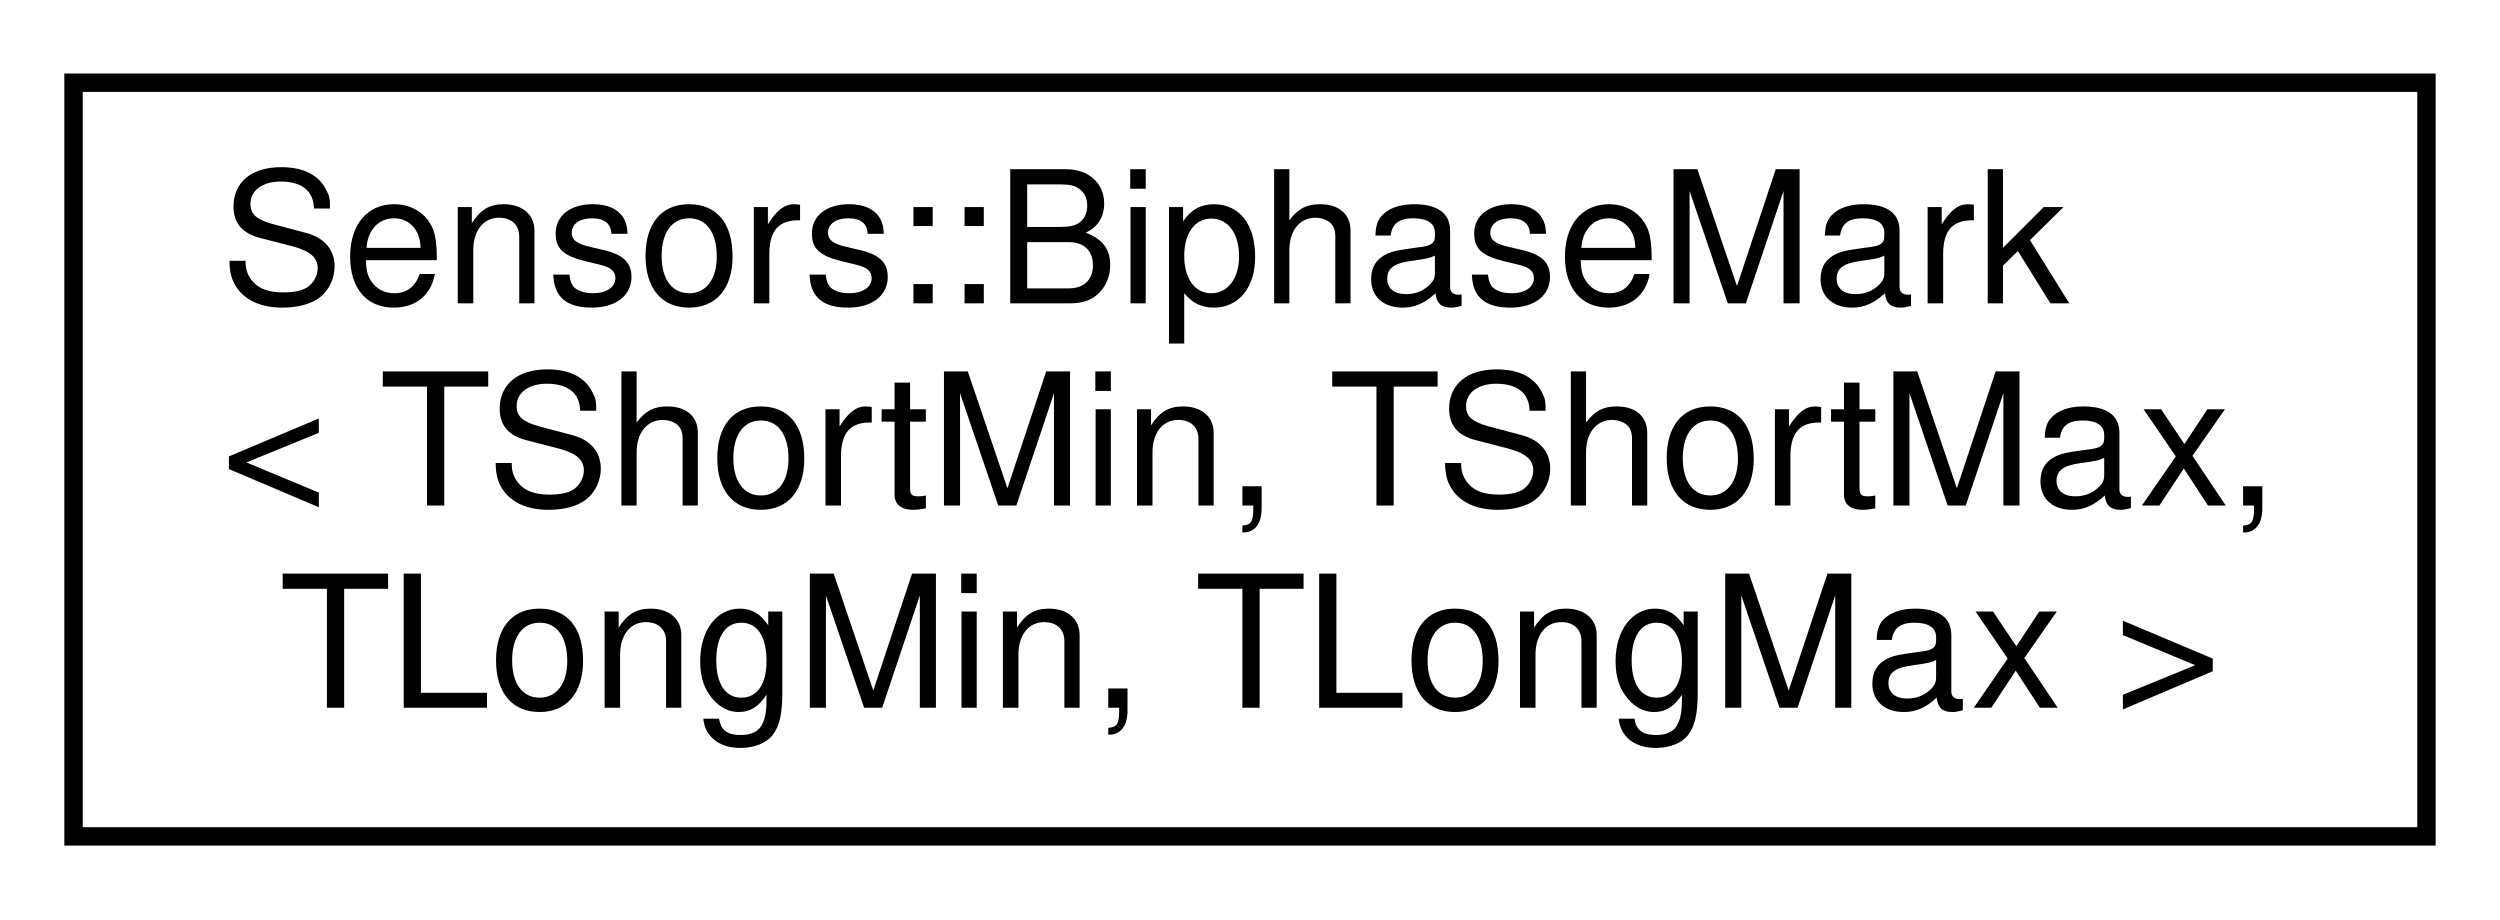
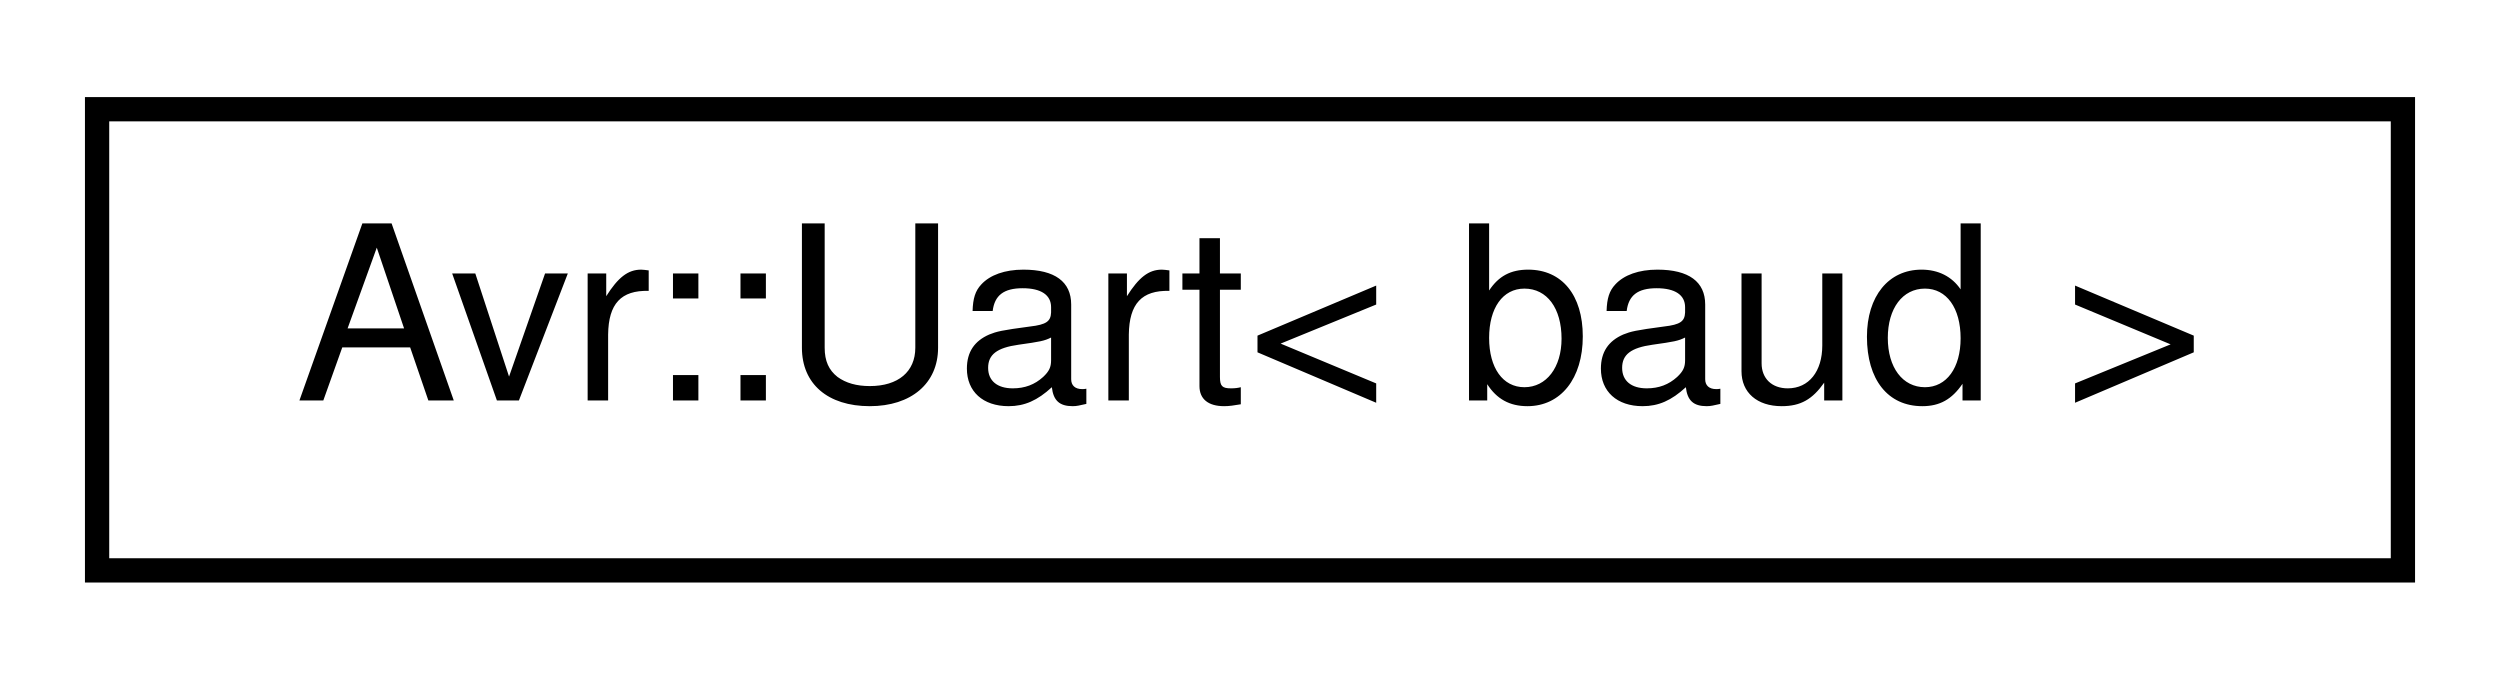
- <svg xmlns="http://www.w3.org/2000/svg" xmlns:xlink="http://www.w3.org/1999/xlink" width="136pt" height="50pt" viewBox="0.00 0.00 136.00 50.00">
-   <g id="graph0" class="graph" transform="scale(1 1) rotate(0) translate(4 46)">
+ <svg xmlns="http://www.w3.org/2000/svg" xmlns:xlink="http://www.w3.org/1999/xlink" width="103pt" height="28pt" viewBox="0.00 0.00 103.00 28.00">
+   <g id="graph0" class="graph" transform="scale(1 1) rotate(0) translate(4 24)">
    <g id="node1" class="node">
      <g id="a_node1">
-         <a xlink:href="group__libsensors__demodulator.html#structSensors_1_1BiphaseMark" target="_top" xlink:title="Configuration parameter for Demodulator that enables Biphase Mark demodulation. ">
-           <polygon fill="none" stroke="black" points="0,-0.5 0,-41.5 128,-41.5 128,-0.5 0,-0.5" />
-           <text text-anchor="start" x="8" y="-29.5" font-family="Helvetica,sans-Serif" font-size="10.00">Sensors::BiphaseMark</text>
-           <text text-anchor="start" x="8" y="-18.5" font-family="Helvetica,sans-Serif" font-size="10.00">&lt; TShortMin, TShortMax,</text>
-           <text text-anchor="middle" x="64" y="-7.5" font-family="Helvetica,sans-Serif" font-size="10.00"> TLongMin, TLongMax &gt;</text>
+         <a xlink:href="group__libtarget__uart.html#classAvr_1_1Uart" target="_top" xlink:title="A C++ wrapper for accessing the built-in UART communication interfaces. ">
+           <polygon fill="none" stroke="black" points="0,-0.5 0,-19.5 95,-19.5 95,-0.5 0,-0.5" />
+           <text text-anchor="middle" x="47.5" y="-7.5" font-family="Helvetica,sans-Serif" font-size="10.00">Avr::Uart&lt; baud &gt;</text>
        </a>
      </g>
    </g>
  </g>
</svg>
